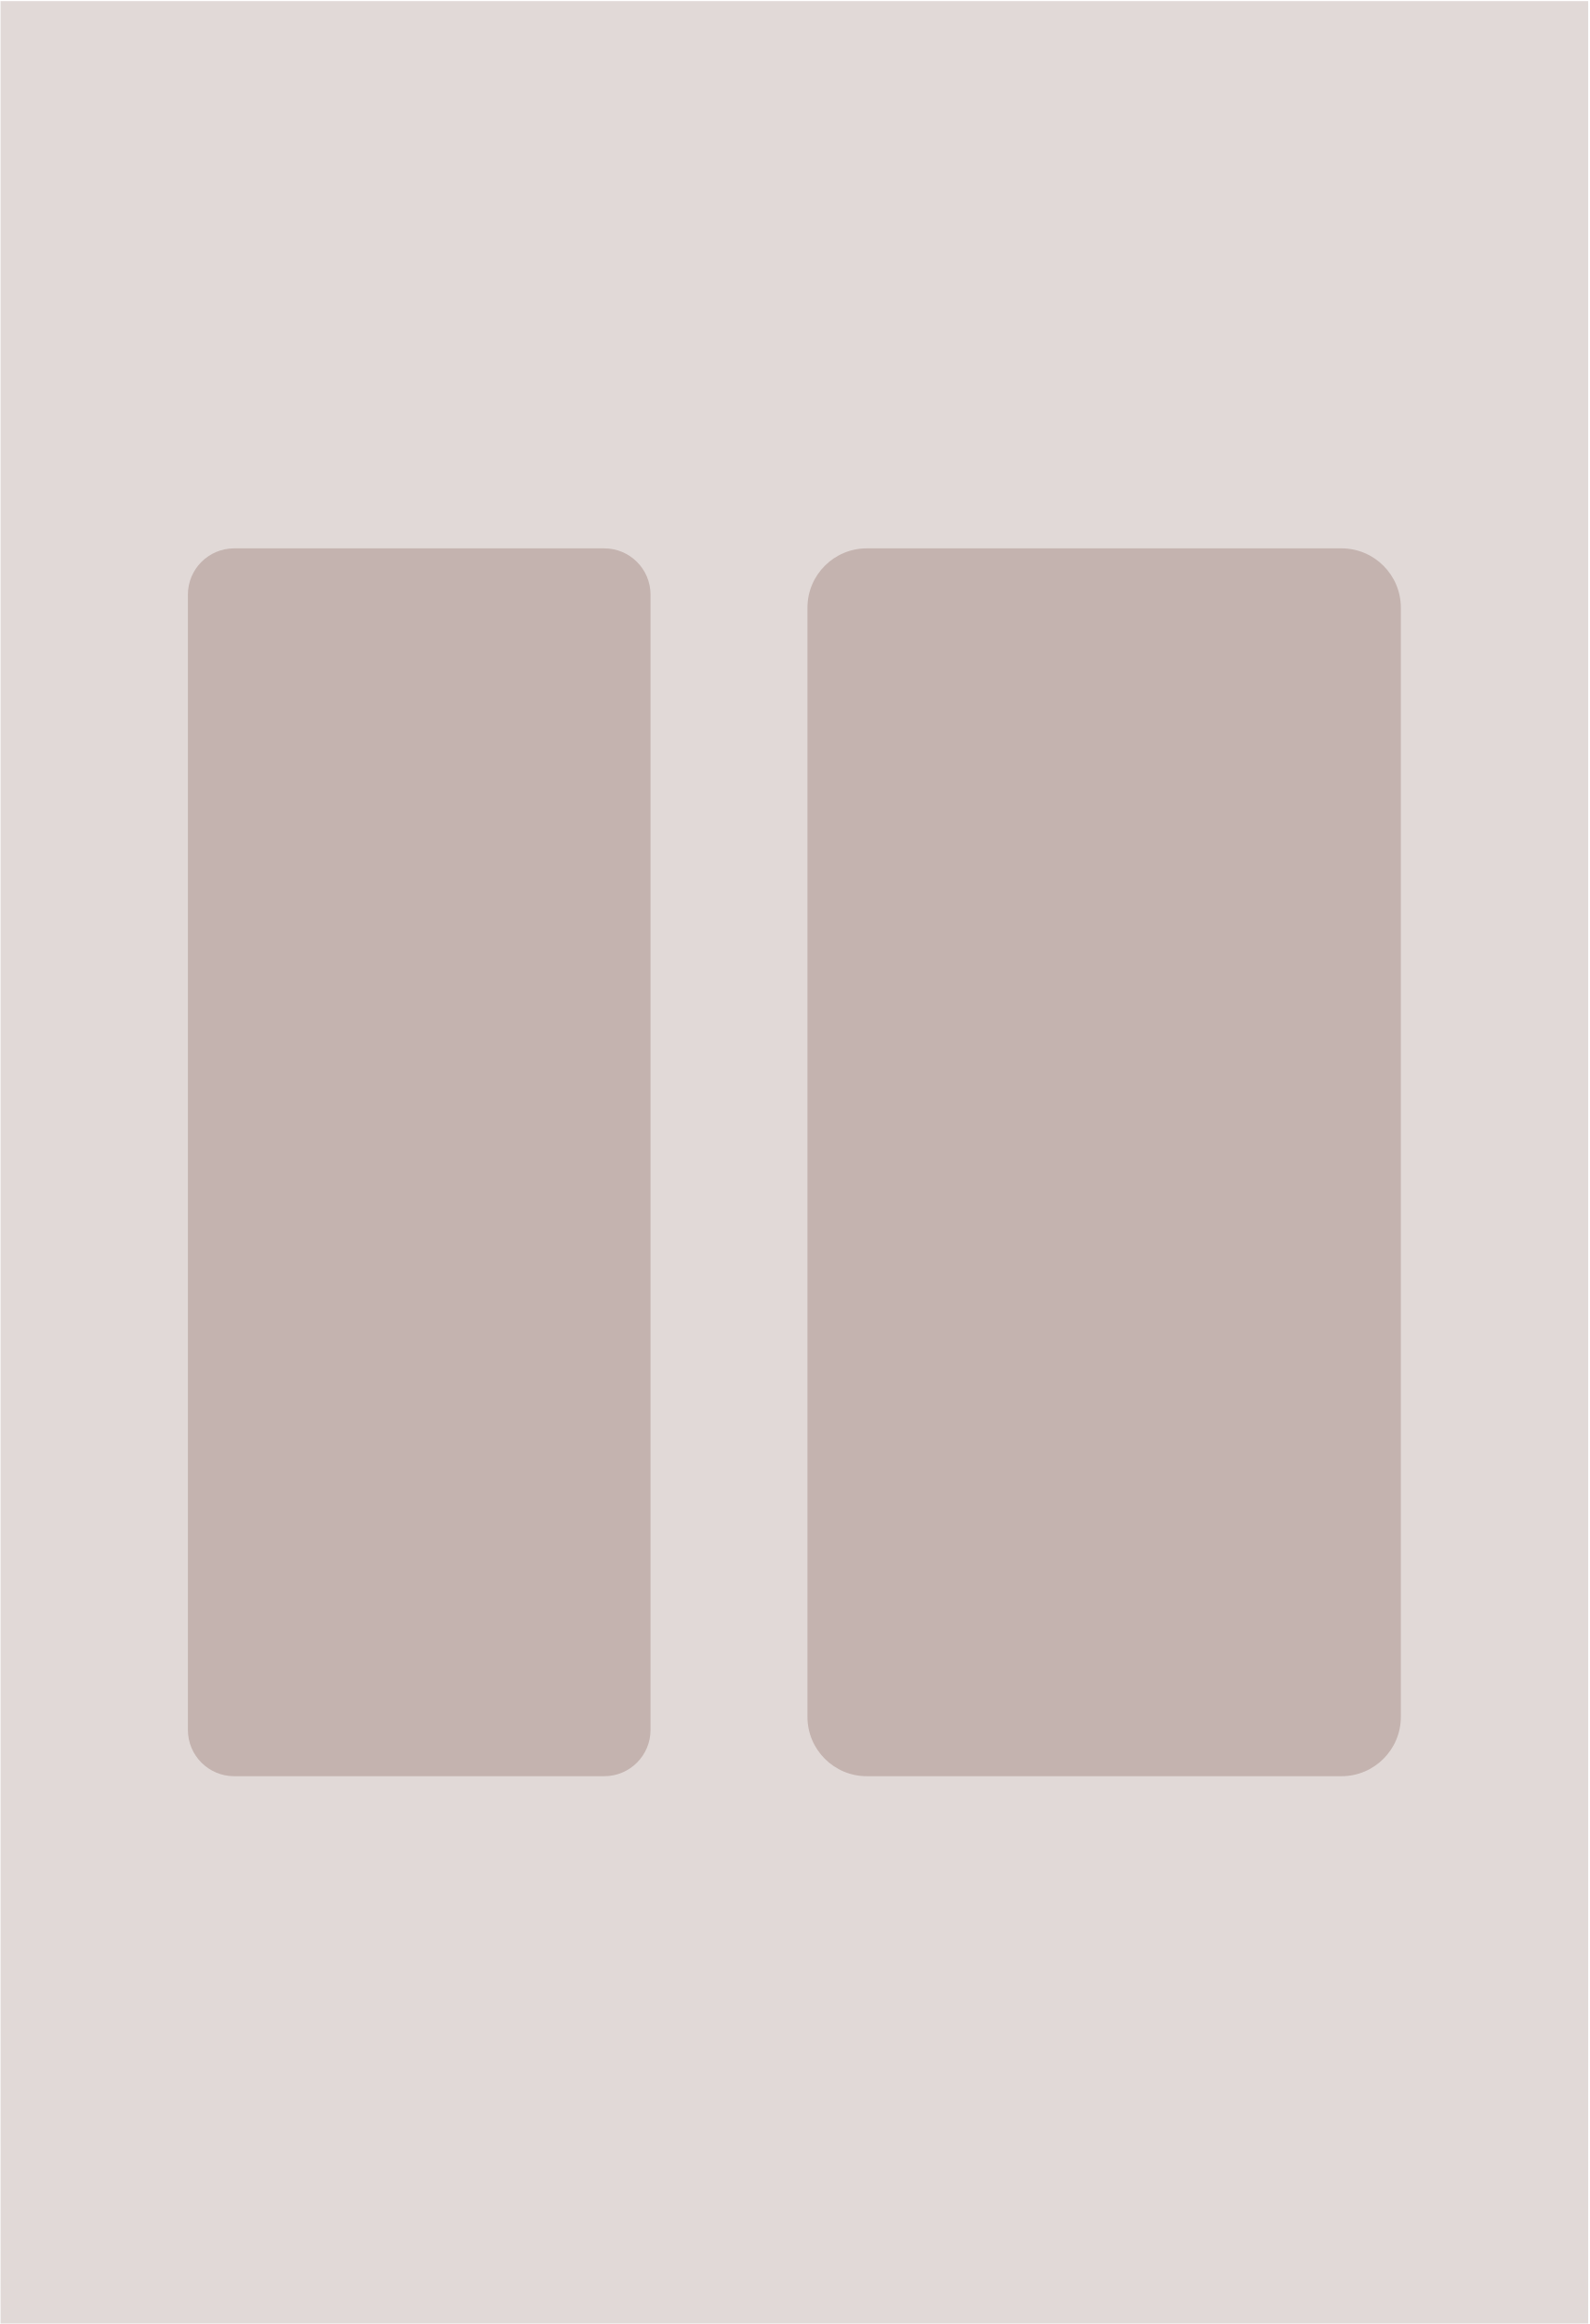
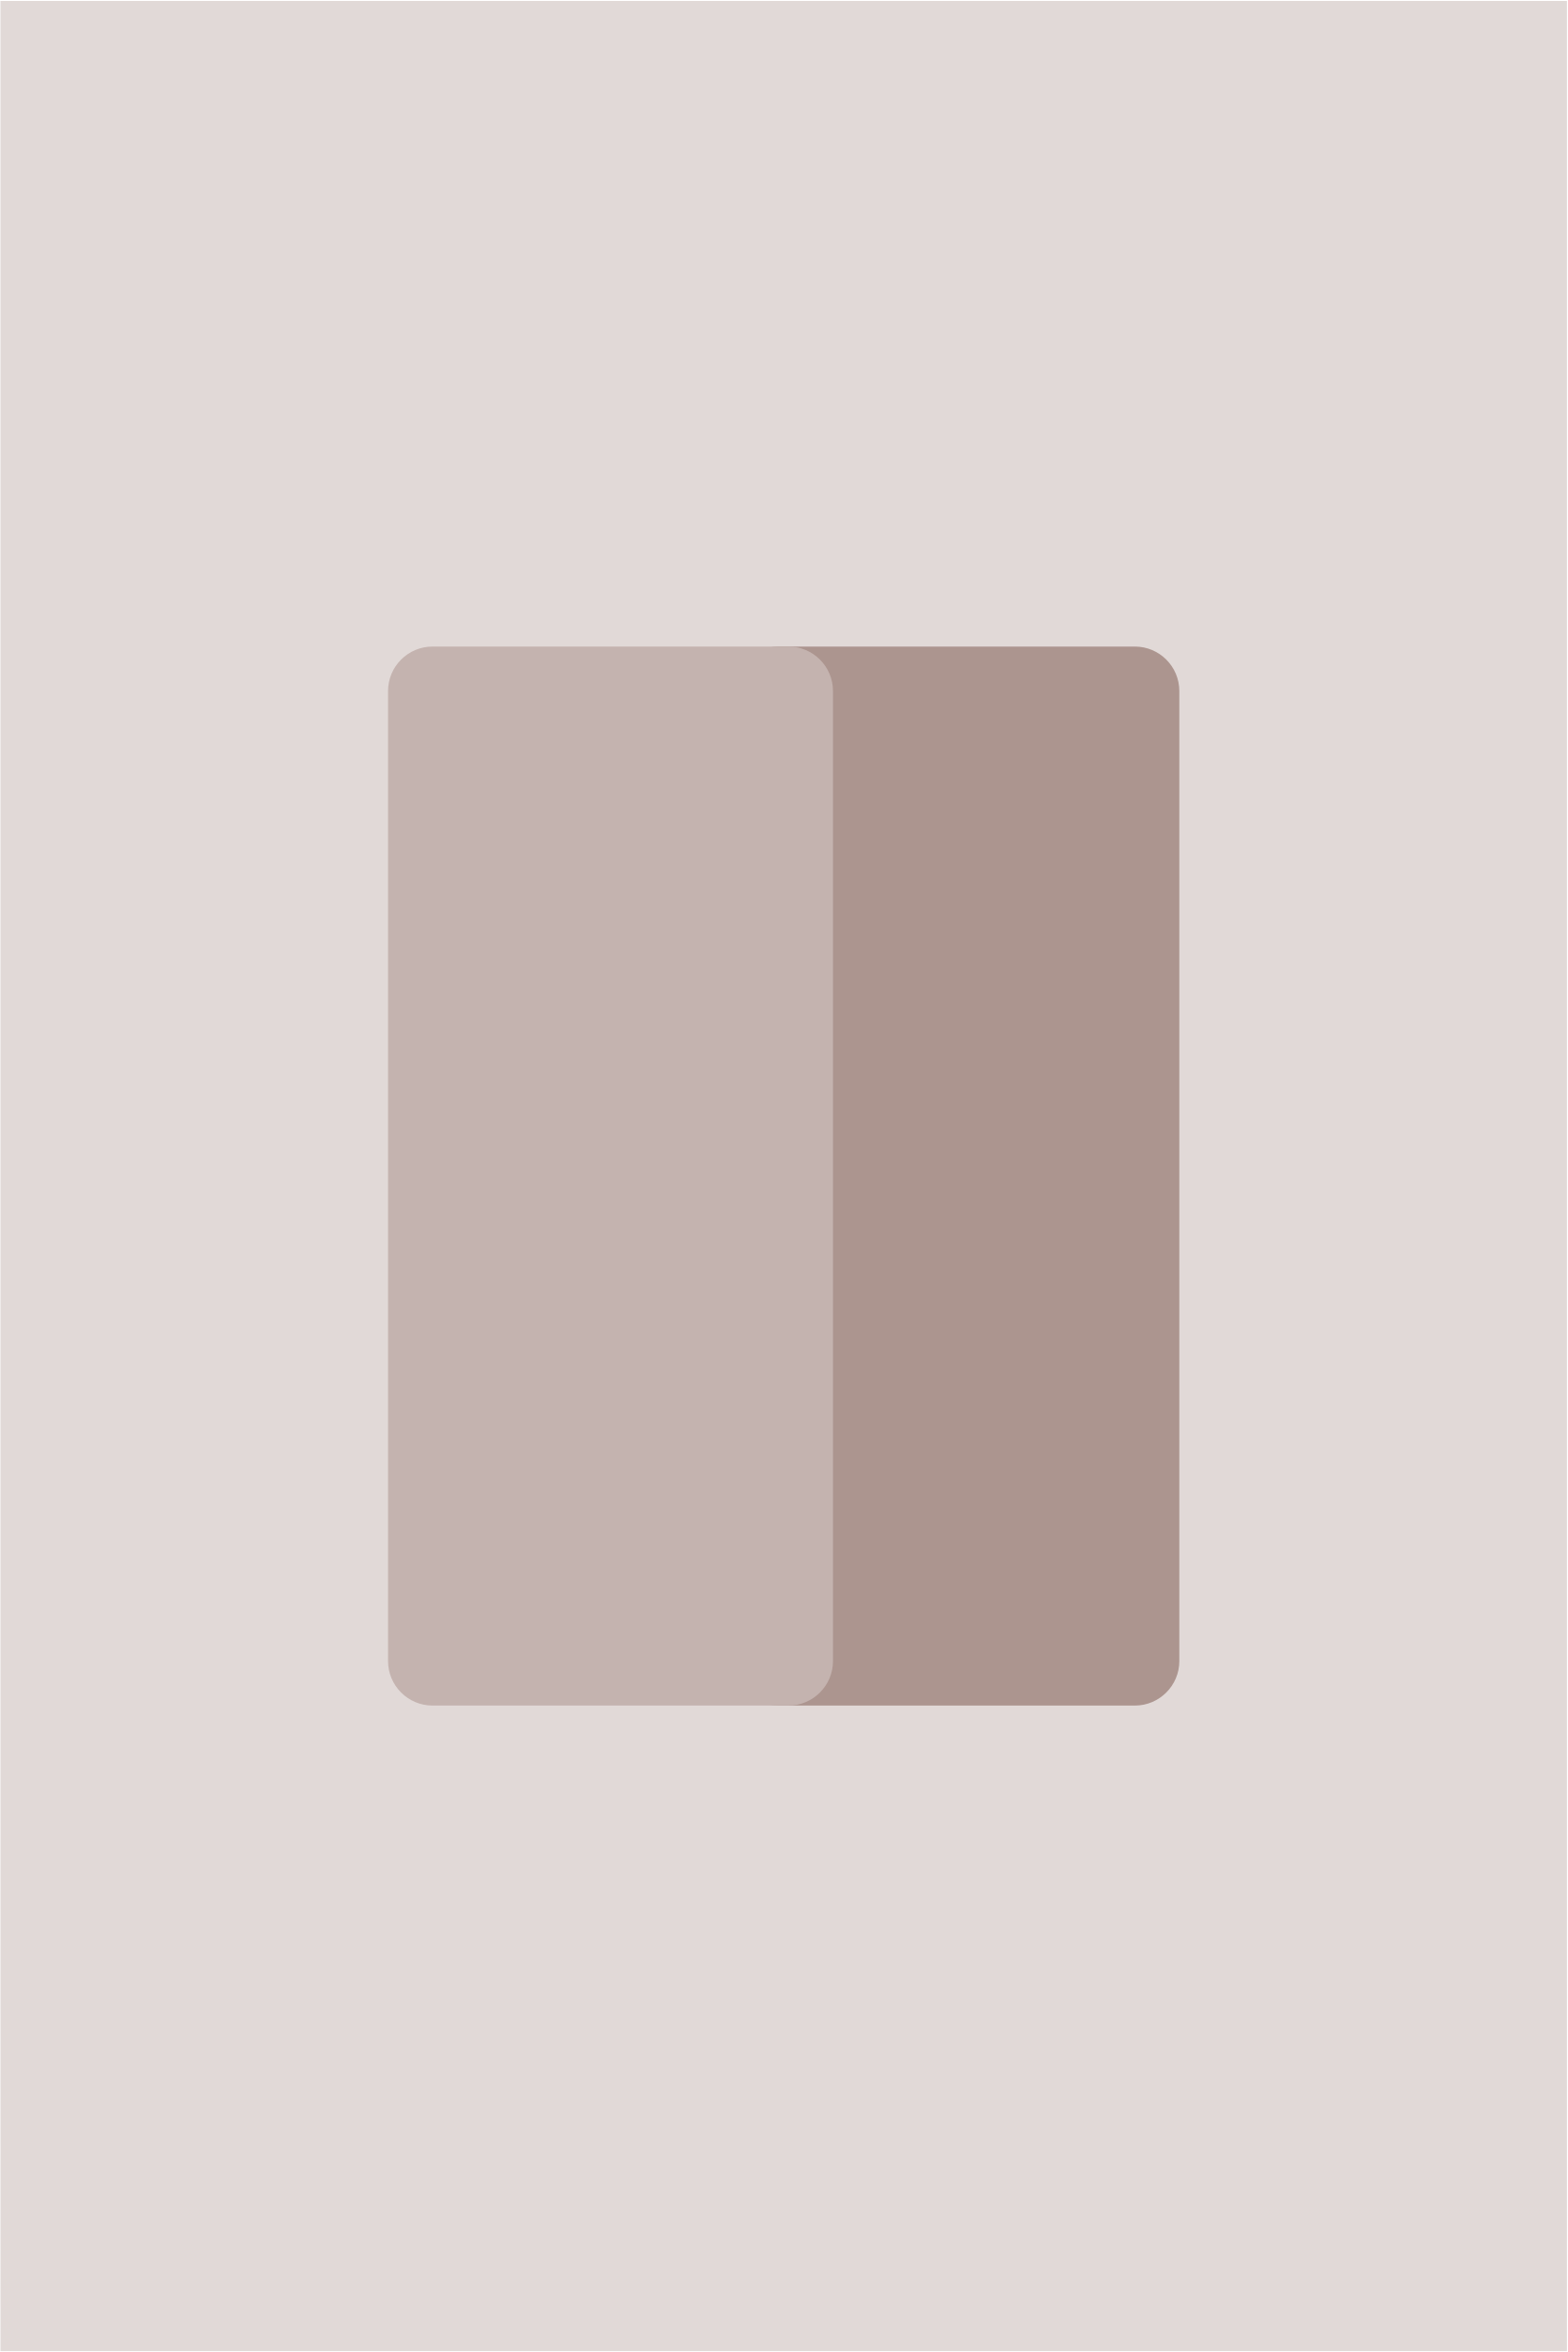
- <svg xmlns="http://www.w3.org/2000/svg" width="100%" height="100%" viewBox="0 0 1033 1511" version="1.1" xml:space="preserve" style="fill-rule:evenodd;clip-rule:evenodd;stroke-linejoin:round;stroke-miterlimit:2;">
-   <g transform="matrix(1,0,0,1,-1849,-3403)">
-     <g id="template_poddle" transform="matrix(1,0,0,1,-3306.55,-1576.28)">
-       <rect x="5155.9" y="4980" width="1032" height="1509.99" style="fill:rgb(225,217,215);" />
-       <g transform="matrix(-0.595431,7.29193e-17,-9.8332e-17,-0.802942,5674.82,10344.6)">
-         <path d="M666.962,5281.27L666.962,6200.6C666.962,6221.27 644.332,6238.05 616.459,6238.05L212.434,6238.05C184.56,6238.05 161.931,6221.27 161.931,6200.6L161.931,5281.27C161.931,5260.6 184.56,5243.82 212.434,5243.82L616.459,5243.82C644.332,5243.82 666.962,5260.6 666.962,5281.27Z" style="fill:rgb(196,179,175);" />
-       </g>
-       <g transform="matrix(-0.763737,9.35309e-17,-9.8332e-17,-0.802942,6189.79,10344.6)">
-         <path d="M666.962,5291.86L666.962,6190.01C666.962,6216.52 644.332,6238.05 616.459,6238.05L212.434,6238.05C184.56,6238.05 161.931,6216.52 161.931,6190.01L161.931,5291.86C161.931,5265.35 184.56,5243.82 212.434,5243.82L616.459,5243.82C644.332,5243.82 666.962,5265.35 666.962,5291.86Z" style="fill:rgb(196,179,175);" />
-       </g>
-     </g>
-   </g>
+ <svg xmlns="http://www.w3.org/2000/svg" width="100%" height="100%" viewBox="0 0 1182 1773" version="1.1" xml:space="preserve" style="fill-rule:evenodd;clip-rule:evenodd;stroke-linejoin:round;stroke-miterlimit:2;">
+   <rect id="template_poddle" x="0.332" y="0.716" width="1181.1" height="1771.65" style="fill:rgb(225,217,215);" />
+   <path d="M889.185,520.936L889.185,1252.15C889.185,1270.66 874.153,1285.7 855.637,1285.7L587.26,1285.7C568.745,1285.7 553.713,1270.66 553.713,1252.15L553.713,520.936C553.713,502.421 568.745,487.389 587.26,487.389L855.637,487.389C874.153,487.389 889.185,502.421 889.185,520.936Z" style="fill:rgb(137,103,95);fill-opacity:0.6;" />
+   <path d="M628.052,520.936L628.052,1252.15C628.052,1270.66 613.02,1285.7 594.505,1285.7L326.128,1285.7C307.613,1285.7 292.581,1270.66 292.581,1252.15L292.581,520.936C292.581,502.421 307.613,487.389 326.128,487.389L594.505,487.389C613.02,487.389 628.052,502.421 628.052,520.936Z" style="fill:rgb(196,179,175);" />
</svg>
